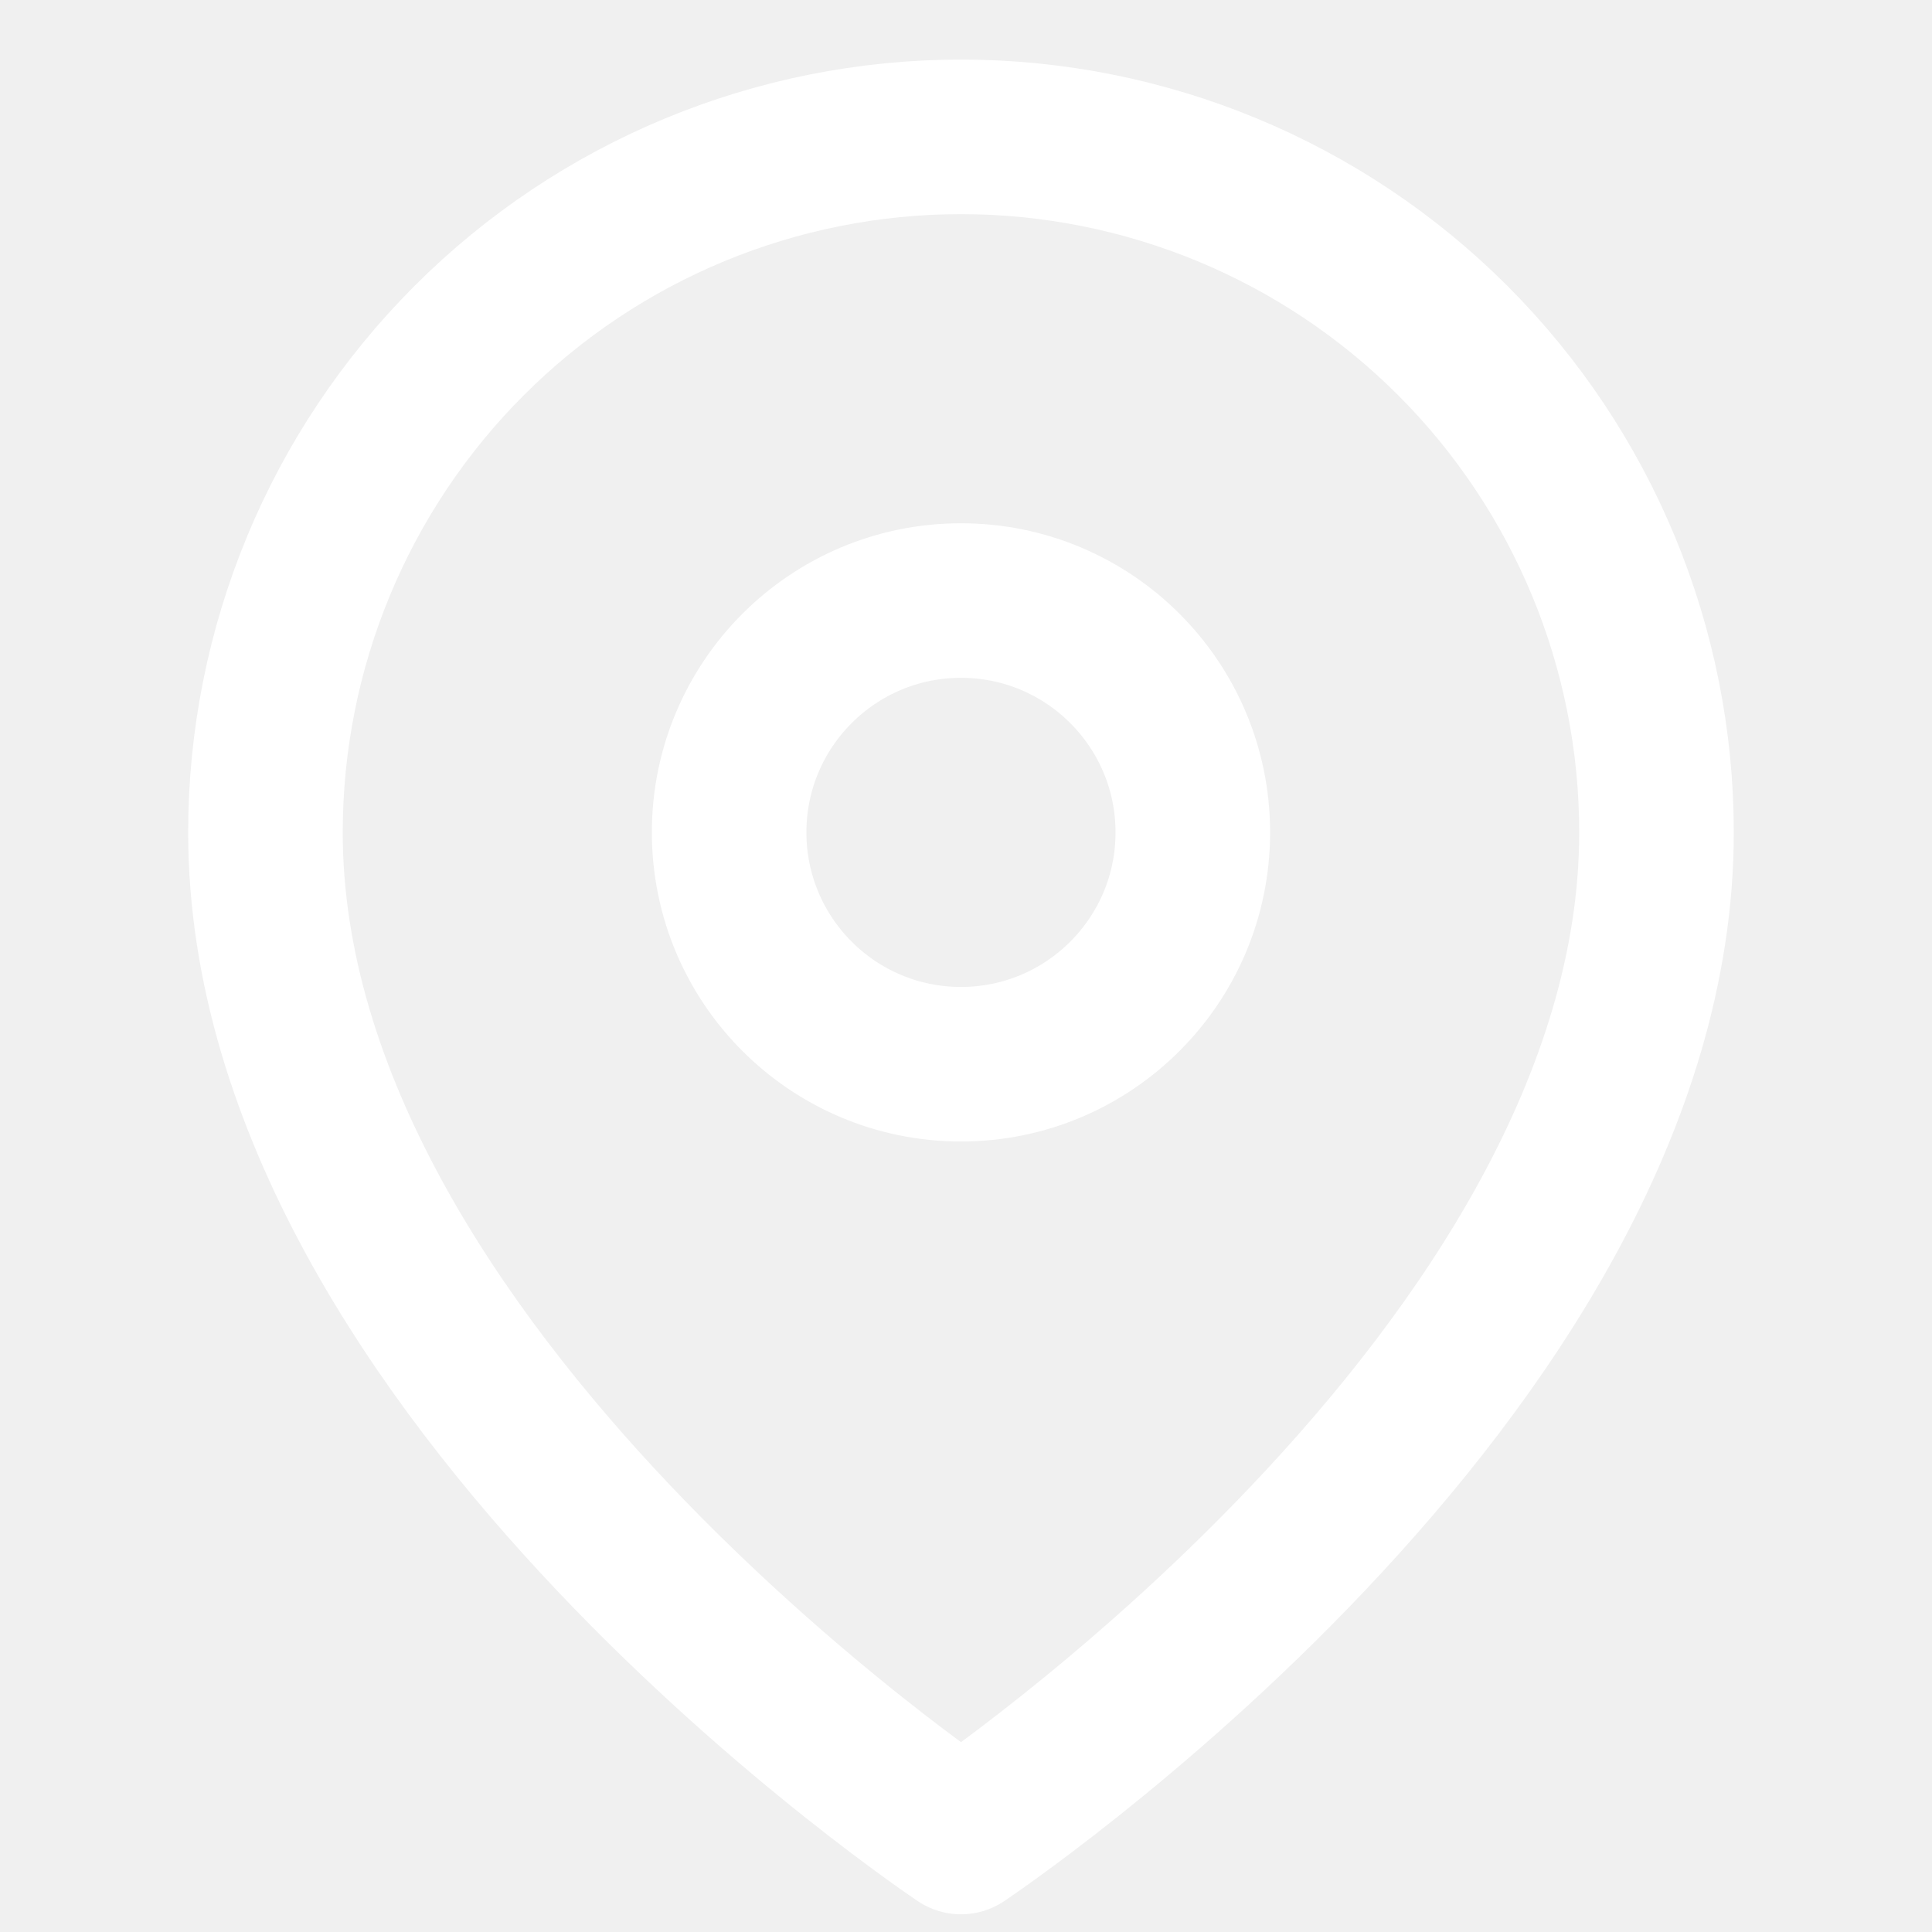
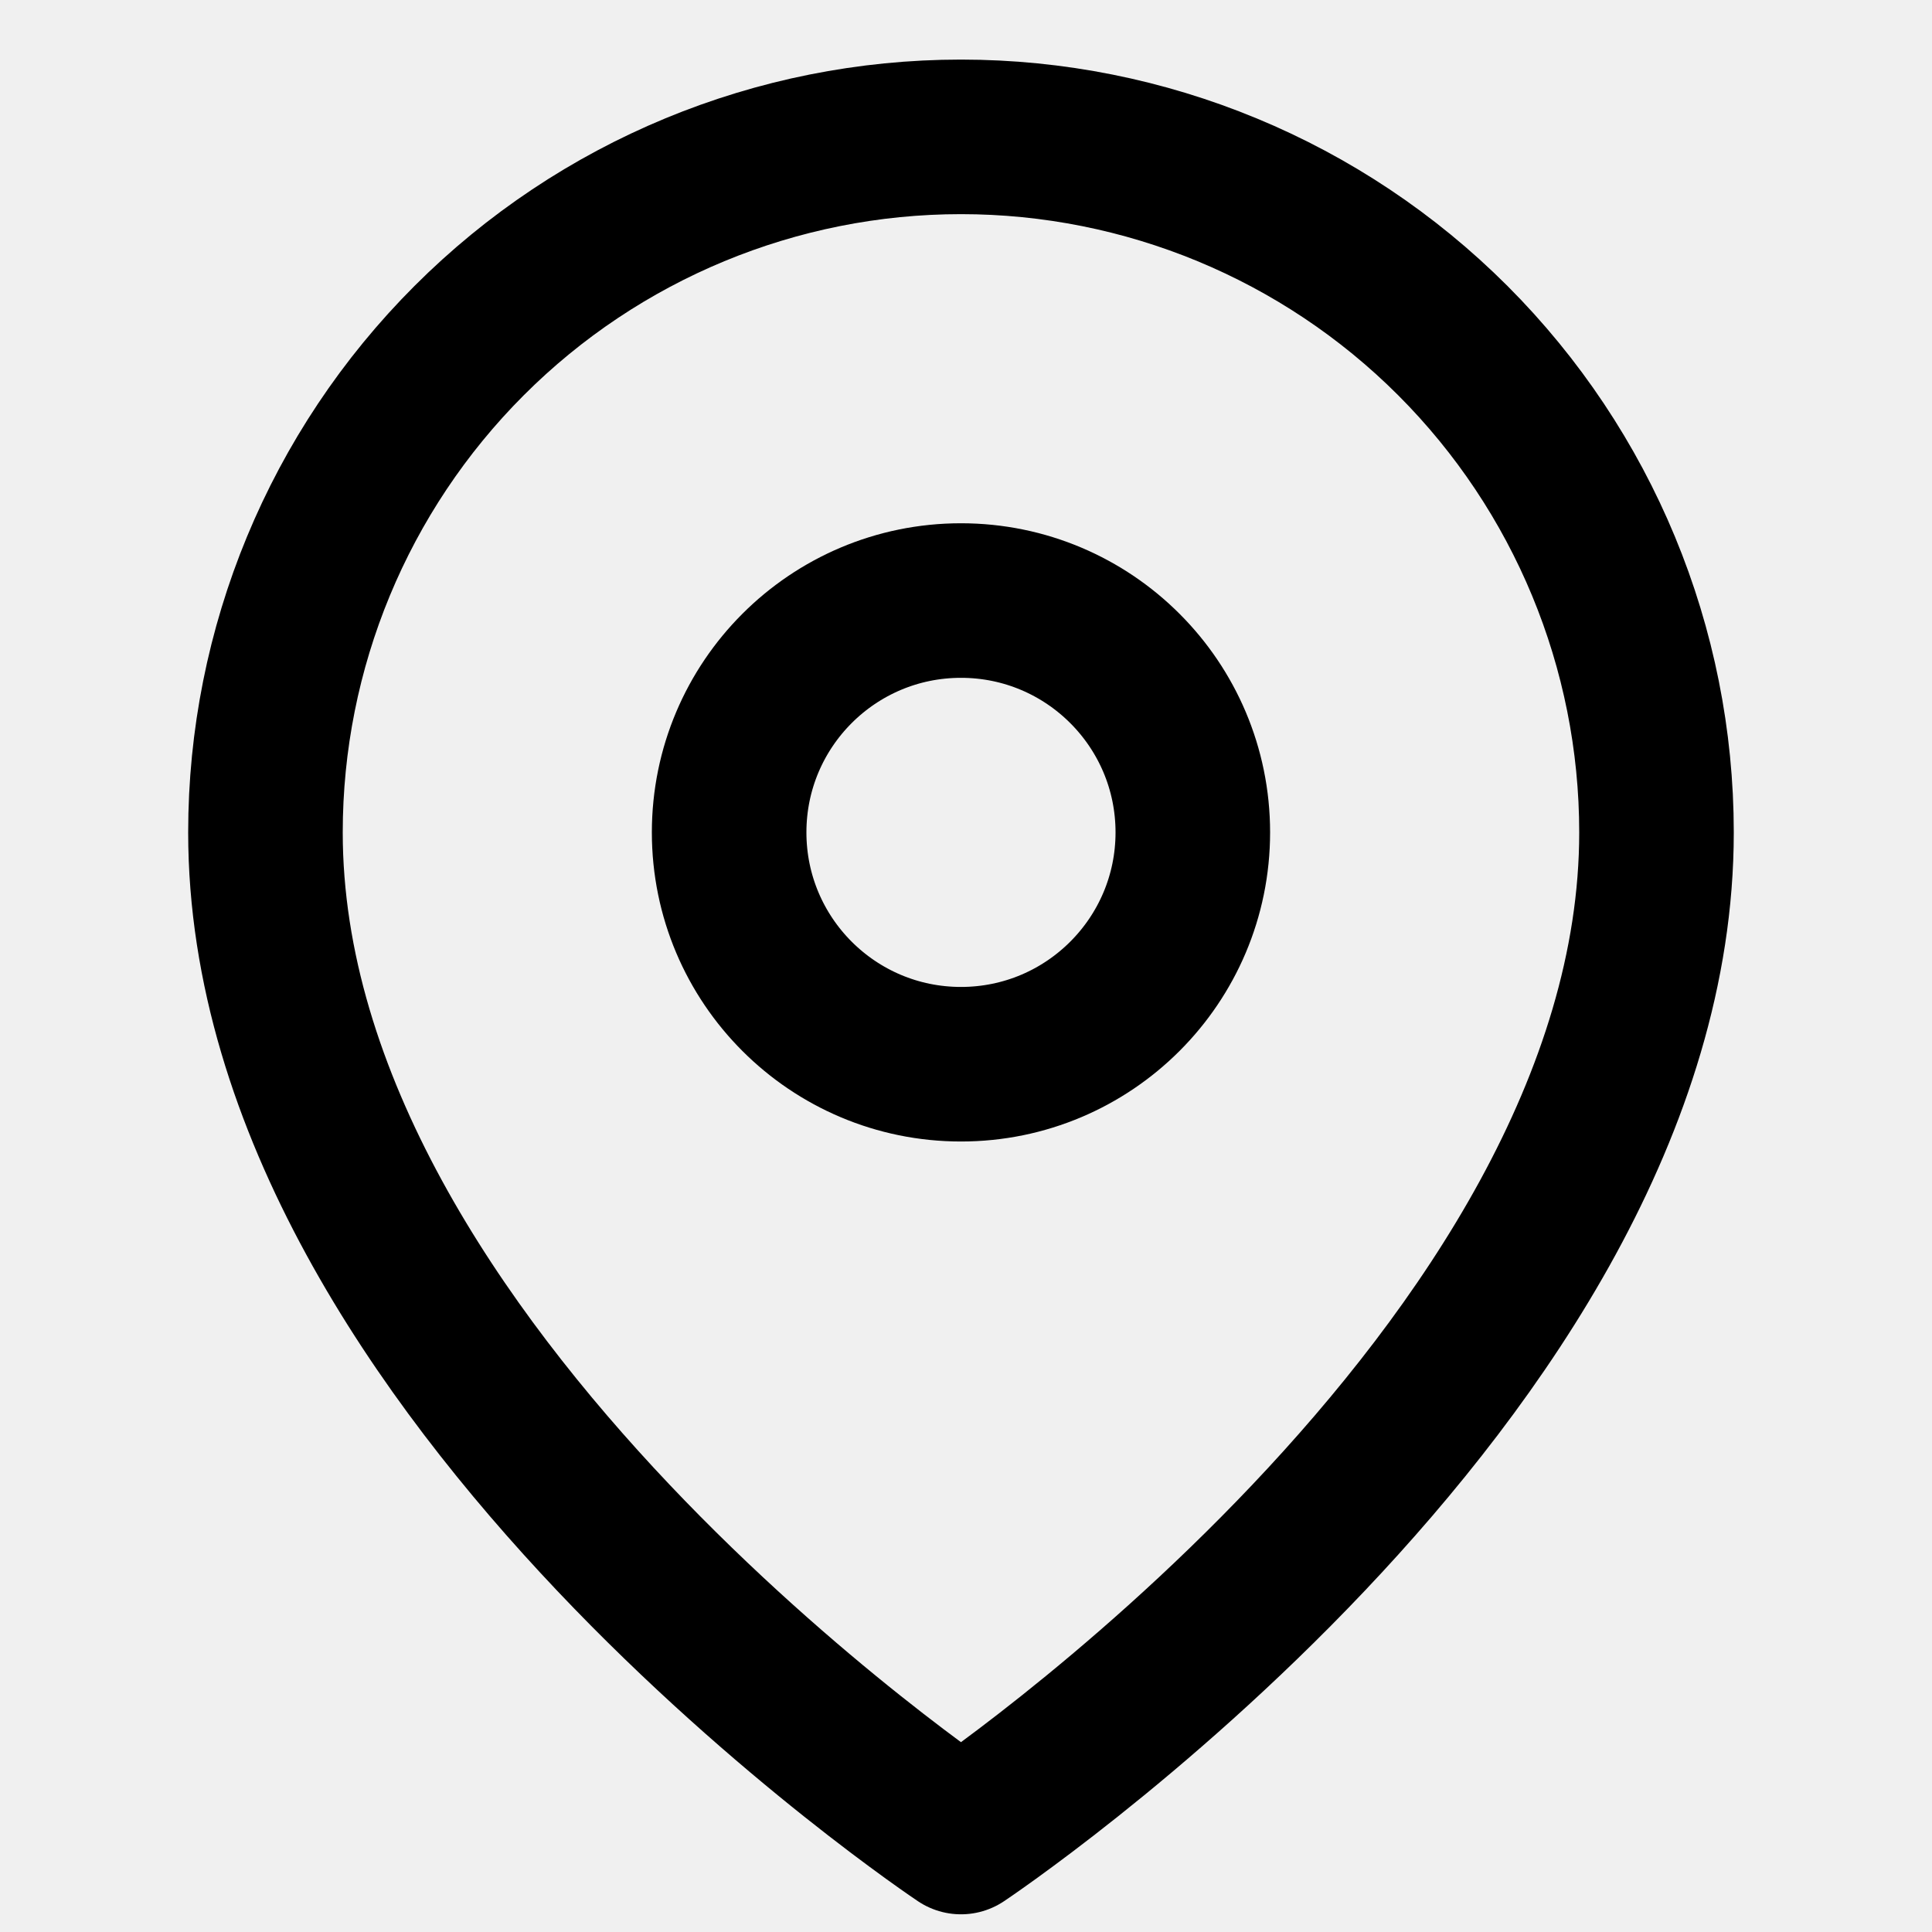
<svg xmlns="http://www.w3.org/2000/svg" width="25" height="25" viewBox="0 0 25 25" fill="none">
  <g id="map-pin" clip-path="url(#clip0_122_1793)">
-     <path id="Vector" d="M21.435 10.771C21.435 17.771 12.435 23.771 12.435 23.771C12.435 23.771 3.435 17.771 3.435 10.771C3.435 8.384 4.383 6.095 6.071 4.407C7.758 2.719 10.048 1.771 12.435 1.771C14.822 1.771 17.111 2.719 18.799 4.407C20.486 6.095 21.435 8.384 21.435 10.771Z" stroke="white" stroke-width="2" stroke-linecap="round" stroke-linejoin="round" />
-     <path id="Vector_2" d="M12.435 13.771C14.091 13.771 15.435 12.428 15.435 10.771C15.435 9.114 14.091 7.771 12.435 7.771C10.778 7.771 9.435 9.114 9.435 10.771C9.435 12.428 10.778 13.771 12.435 13.771Z" stroke="white" stroke-width="2" stroke-linecap="round" stroke-linejoin="round" />
+     <path id="Vector" d="M21.435 10.771C21.435 17.771 12.435 23.771 12.435 23.771C12.435 23.771 3.435 17.771 3.435 10.771C3.435 8.384 4.383 6.095 6.071 4.407C7.758 2.719 10.048 1.771 12.435 1.771C14.822 1.771 17.111 2.719 18.799 4.407C20.486 6.095 21.435 8.384 21.435 10.771Z" stroke="currentColor" stroke-width="2" stroke-linecap="round" stroke-linejoin="round" />
+     <path id="Vector_2" d="M12.435 13.771C14.091 13.771 15.435 12.428 15.435 10.771C15.435 9.114 14.091 7.771 12.435 7.771C10.778 7.771 9.435 9.114 9.435 10.771C9.435 12.428 10.778 13.771 12.435 13.771Z" stroke="currentColor" stroke-width="2" stroke-linecap="round" stroke-linejoin="round" />
  </g>
  <defs>
    <clipPath id="clip0_122_1793">
-       <rect width="24" height="24" fill="white" transform="translate(0.43457 0.770752)" />
+       <rect width="24" height="24" fill="currentColor" transform="translate(0.43457 0.770752)" />
    </clipPath>
  </defs>
</svg>
